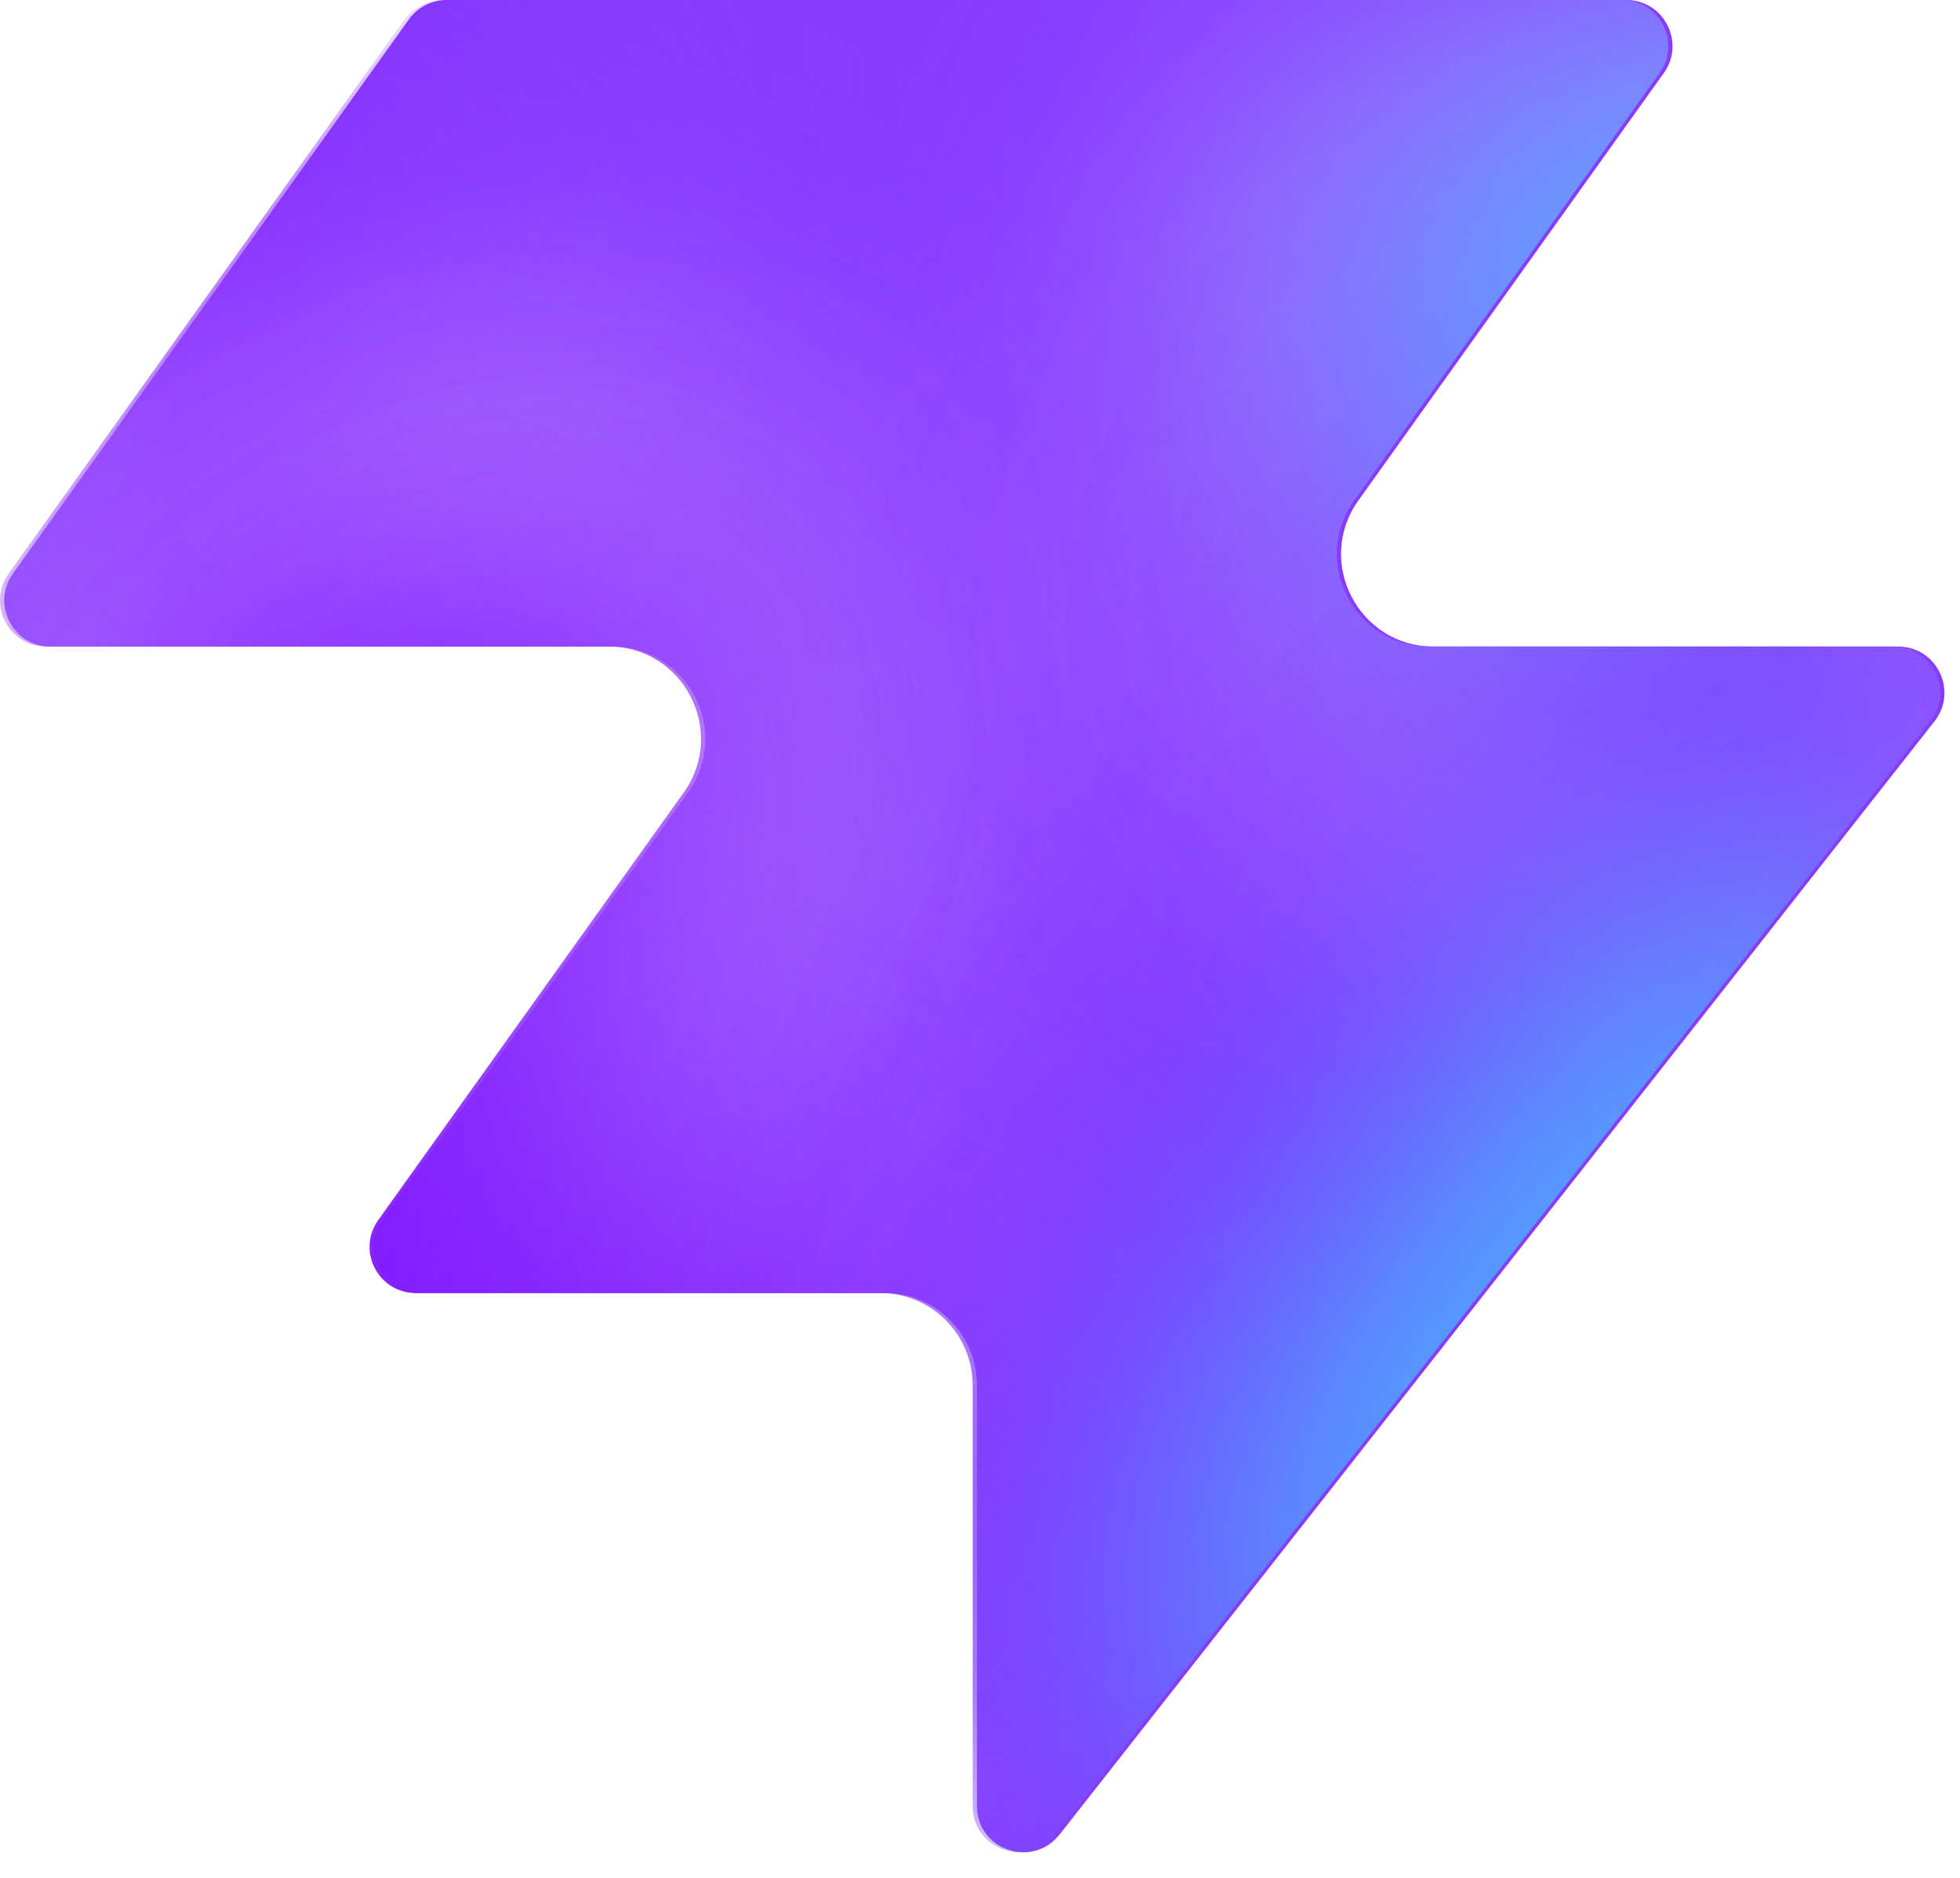
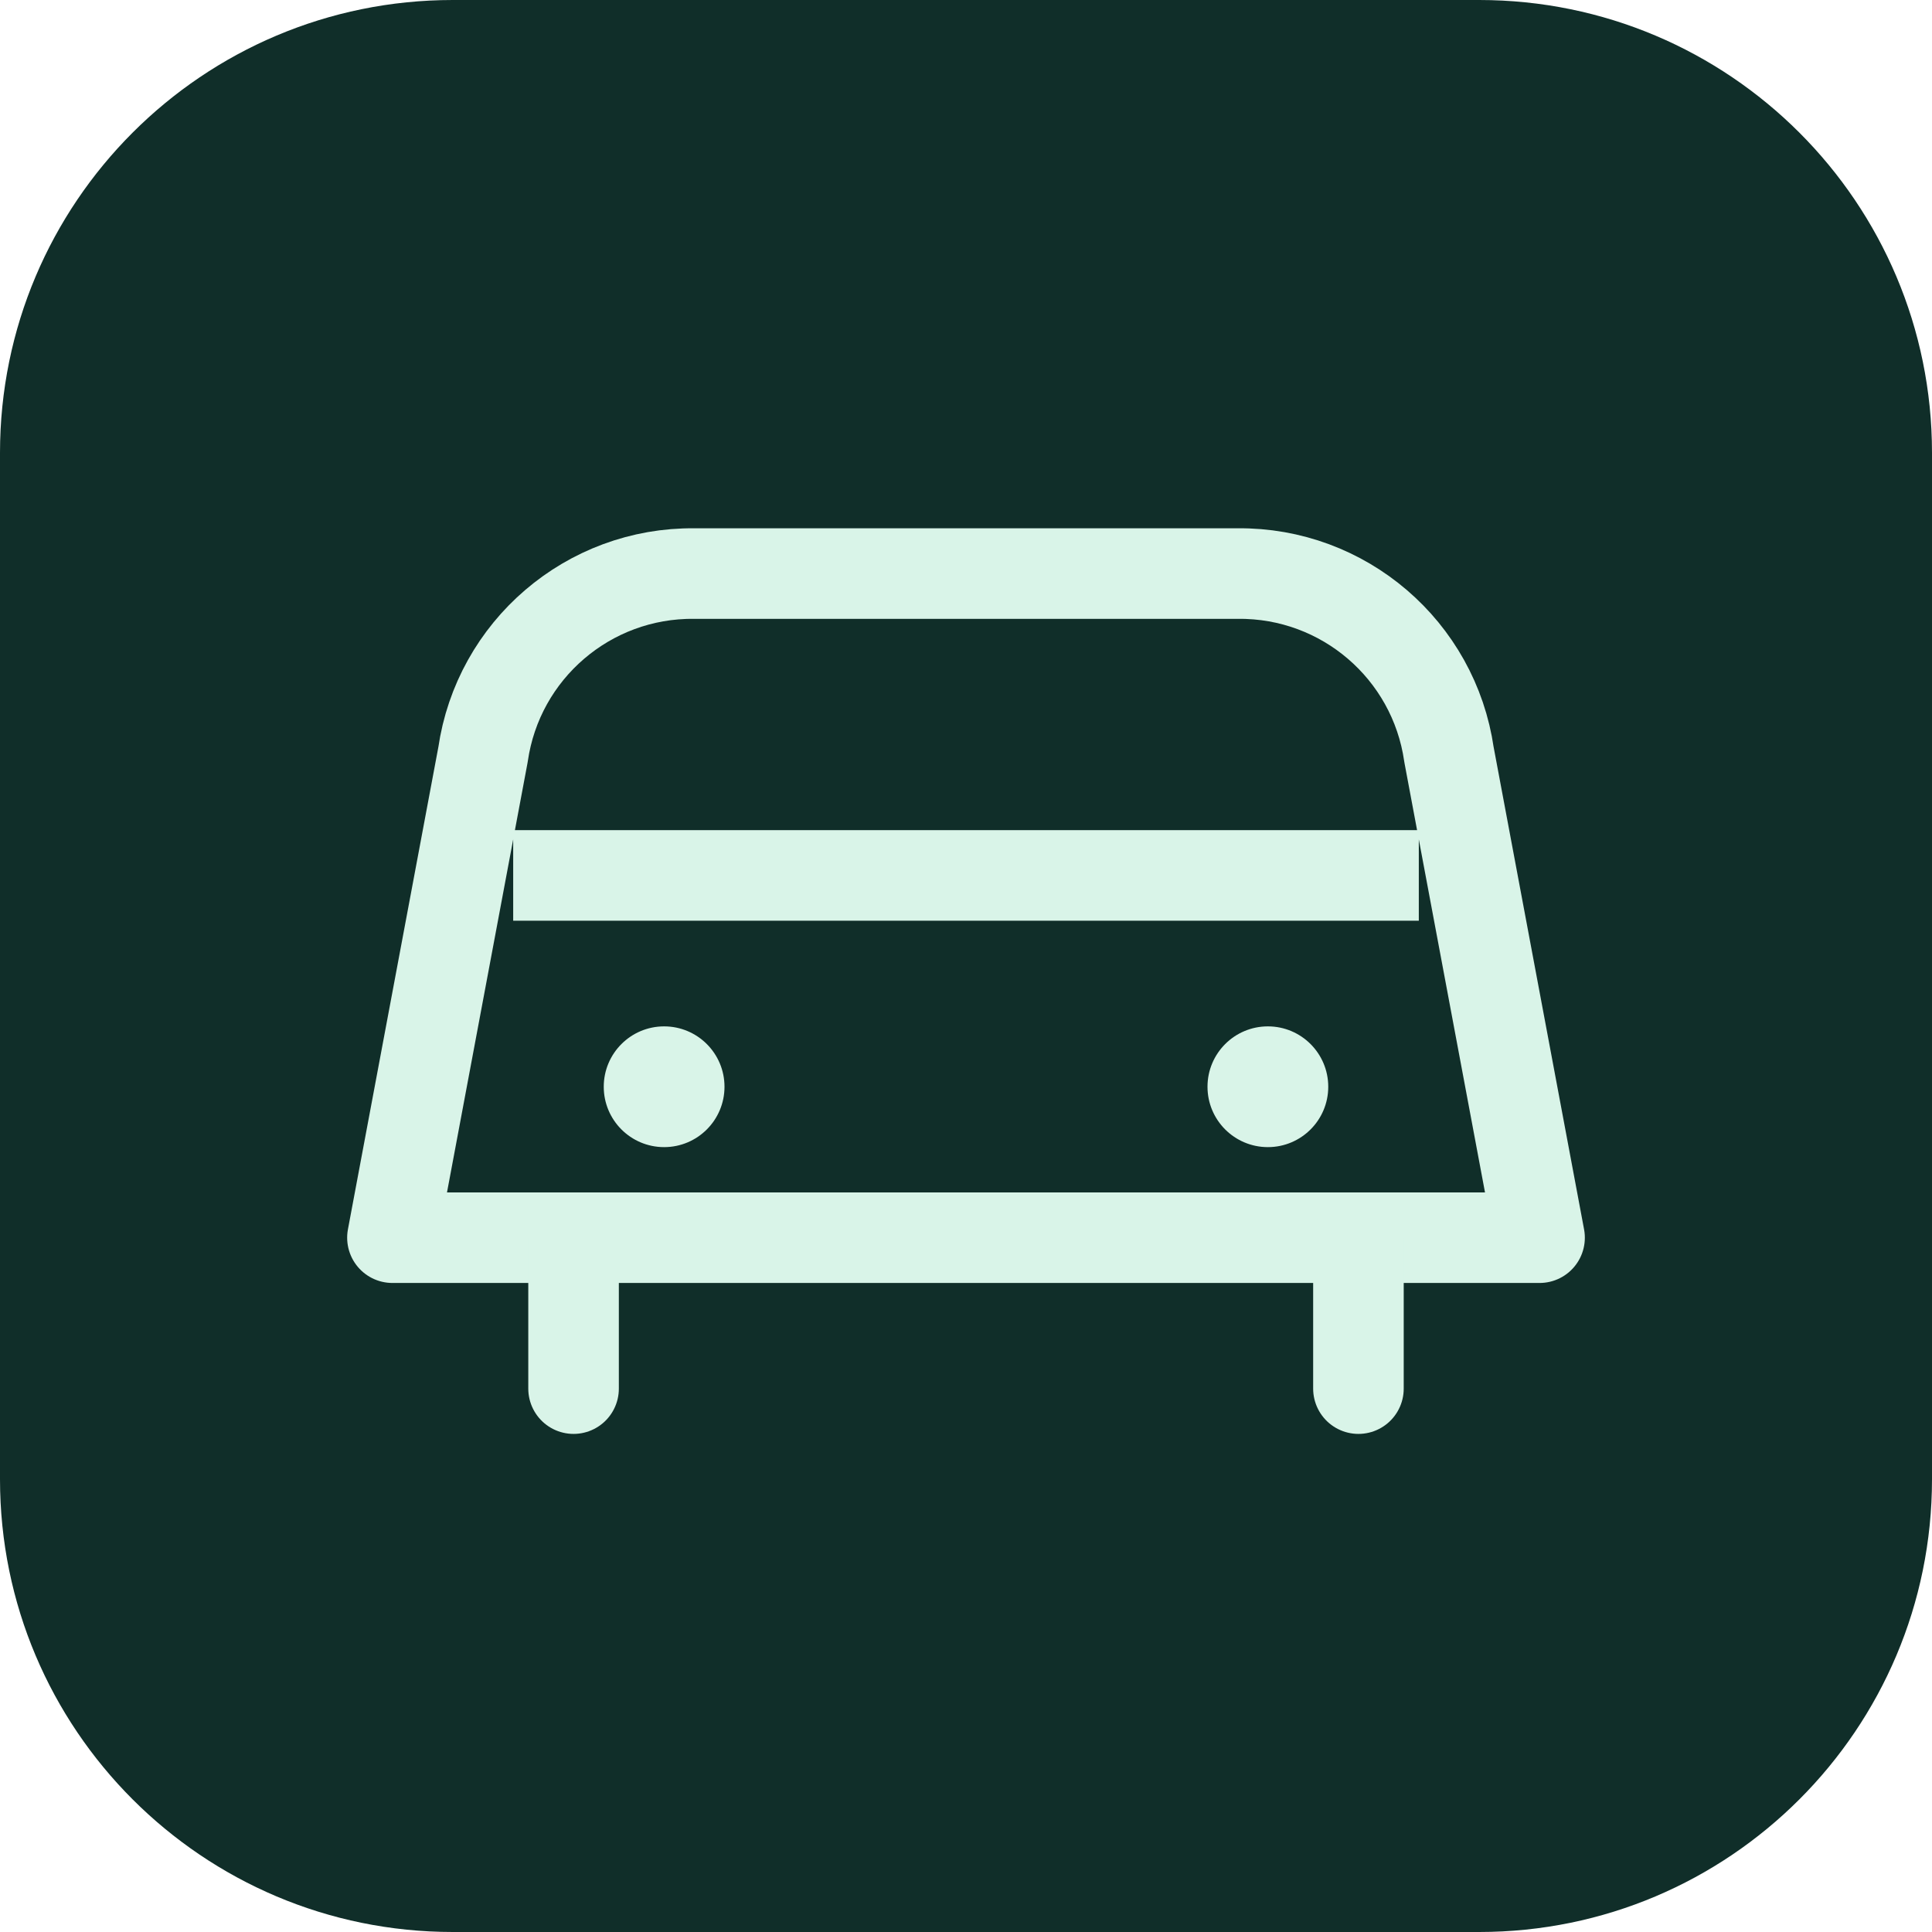
- <svg xmlns="http://www.w3.org/2000/svg" width="48" height="46" fill="none" viewBox="0 0 48 46">
-   <path fill="#863bff" d="M25.946 44.938c-.664.845-2.021.375-2.021-.698V33.937a2.26 2.26 0 0 0-2.262-2.262H10.287c-.92 0-1.456-1.04-.92-1.788l7.48-10.471c1.07-1.497 0-3.578-1.842-3.578H1.237c-.92 0-1.456-1.04-.92-1.788L10.013.474c.214-.297.556-.474.92-.474h28.894c.92 0 1.456 1.04.92 1.788l-7.48 10.471c-1.07 1.498 0 3.579 1.842 3.579h11.377c.943 0 1.473 1.088.89 1.83L25.947 44.94z" style="fill:#863bff;fill:color(display-p3 .525 .23 1);fill-opacity:1" />
-   <mask id="a" width="48" height="46" x="0" y="0" maskUnits="userSpaceOnUse" style="mask-type:alpha">
-     <path fill="#000" d="M25.842 44.938c-.664.844-2.021.375-2.021-.698V33.937a2.26 2.26 0 0 0-2.262-2.262H10.183c-.92 0-1.456-1.04-.92-1.788l7.48-10.471c1.07-1.498 0-3.579-1.842-3.579H1.133c-.92 0-1.456-1.04-.92-1.787L9.91.473c.214-.297.556-.474.92-.474h28.894c.92 0 1.456 1.04.92 1.788l-7.48 10.471c-1.07 1.498 0 3.578 1.842 3.578h11.377c.943 0 1.473 1.088.89 1.832L25.843 44.94z" style="fill:#000;fill-opacity:1" />
-   </mask>
-   <g mask="url(#a)">
-     <g filter="url(#b)">
-       <ellipse cx="5.508" cy="14.704" fill="#ede6ff" rx="5.508" ry="14.704" style="fill:#ede6ff;fill:color(display-p3 .927 .903 1);fill-opacity:1" transform="matrix(.00324 1 1 -.00324 -4.47 31.516)" />
-     </g>
-     <g filter="url(#c)">
-       <ellipse cx="10.399" cy="29.851" fill="#ede6ff" rx="10.399" ry="29.851" style="fill:#ede6ff;fill:color(display-p3 .927 .903 1);fill-opacity:1" transform="matrix(.00324 1 1 -.00324 -39.328 7.883)" />
-     </g>
-     <g filter="url(#d)">
-       <ellipse cx="5.508" cy="30.487" fill="#7e14ff" rx="5.508" ry="30.487" style="fill:#7e14ff;fill:color(display-p3 .492 .077 1);fill-opacity:1" transform="rotate(89.814 -25.913 -14.639)scale(1 -1)" />
-     </g>
-     <g filter="url(#e)">
-       <ellipse cx="5.508" cy="30.599" fill="#7e14ff" rx="5.508" ry="30.599" style="fill:#7e14ff;fill:color(display-p3 .492 .077 1);fill-opacity:1" transform="rotate(89.814 -32.644 -3.334)scale(1 -1)" />
-     </g>
-     <g filter="url(#f)">
-       <ellipse cx="5.508" cy="30.599" fill="#7e14ff" rx="5.508" ry="30.599" style="fill:#7e14ff;fill:color(display-p3 .492 .077 1);fill-opacity:1" transform="matrix(.00324 1 1 -.00324 -34.34 30.47)" />
-     </g>
-     <g filter="url(#g)">
-       <ellipse cx="14.072" cy="22.078" fill="#ede6ff" rx="14.072" ry="22.078" style="fill:#ede6ff;fill:color(display-p3 .927 .903 1);fill-opacity:1" transform="rotate(93.35 24.506 48.493)scale(-1 1)" />
-     </g>
-     <g filter="url(#h)">
-       <ellipse cx="3.47" cy="21.501" fill="#7e14ff" rx="3.47" ry="21.501" style="fill:#7e14ff;fill:color(display-p3 .492 .077 1);fill-opacity:1" transform="rotate(89.009 28.708 47.59)scale(-1 1)" />
-     </g>
-     <g filter="url(#i)">
-       <ellipse cx="3.47" cy="21.501" fill="#7e14ff" rx="3.47" ry="21.501" style="fill:#7e14ff;fill:color(display-p3 .492 .077 1);fill-opacity:1" transform="rotate(89.009 28.708 47.59)scale(-1 1)" />
-     </g>
-     <g filter="url(#j)">
-       <ellipse cx=".387" cy="8.972" fill="#7e14ff" rx="4.407" ry="29.108" style="fill:#7e14ff;fill:color(display-p3 .492 .077 1);fill-opacity:1" transform="rotate(39.51 .387 8.972)" />
-     </g>
-     <g filter="url(#k)">
-       <ellipse cx="47.523" cy="-6.092" fill="#7e14ff" rx="4.407" ry="29.108" style="fill:#7e14ff;fill:color(display-p3 .492 .077 1);fill-opacity:1" transform="rotate(37.892 47.523 -6.092)" />
-     </g>
-     <g filter="url(#l)">
-       <ellipse cx="41.412" cy="6.333" fill="#47bfff" rx="5.971" ry="9.665" style="fill:#47bfff;fill:color(display-p3 .28 .748 1);fill-opacity:1" transform="rotate(37.892 41.412 6.333)" />
-     </g>
-     <g filter="url(#m)">
-       <ellipse cx="-1.879" cy="38.332" fill="#7e14ff" rx="4.407" ry="29.108" style="fill:#7e14ff;fill:color(display-p3 .492 .077 1);fill-opacity:1" transform="rotate(37.892 -1.88 38.332)" />
-     </g>
-     <g filter="url(#n)">
-       <ellipse cx="-1.879" cy="38.332" fill="#7e14ff" rx="4.407" ry="29.108" style="fill:#7e14ff;fill:color(display-p3 .492 .077 1);fill-opacity:1" transform="rotate(37.892 -1.88 38.332)" />
-     </g>
-     <g filter="url(#o)">
-       <ellipse cx="35.651" cy="29.907" fill="#7e14ff" rx="4.407" ry="29.108" style="fill:#7e14ff;fill:color(display-p3 .492 .077 1);fill-opacity:1" transform="rotate(37.892 35.651 29.907)" />
-     </g>
-     <g filter="url(#p)">
-       <ellipse cx="38.418" cy="32.4" fill="#47bfff" rx="5.971" ry="15.297" style="fill:#47bfff;fill:color(display-p3 .28 .748 1);fill-opacity:1" transform="rotate(37.892 38.418 32.4)" />
-     </g>
-   </g>
-   <defs>
-     <filter id="b" width="60.045" height="41.654" x="-19.77" y="16.149" color-interpolation-filters="sRGB" filterUnits="userSpaceOnUse">
-       <feFlood flood-opacity="0" result="BackgroundImageFix" />
-       <feBlend in="SourceGraphic" in2="BackgroundImageFix" result="shape" />
-       <feGaussianBlur result="effect1_foregroundBlur_2002_17158" stdDeviation="7.659" />
-     </filter>
-     <filter id="c" width="90.34" height="51.437" x="-54.613" y="-7.533" color-interpolation-filters="sRGB" filterUnits="userSpaceOnUse">
-       <feFlood flood-opacity="0" result="BackgroundImageFix" />
-       <feBlend in="SourceGraphic" in2="BackgroundImageFix" result="shape" />
-       <feGaussianBlur result="effect1_foregroundBlur_2002_17158" stdDeviation="7.659" />
-     </filter>
-     <filter id="d" width="79.355" height="29.4" x="-49.64" y="2.03" color-interpolation-filters="sRGB" filterUnits="userSpaceOnUse">
-       <feFlood flood-opacity="0" result="BackgroundImageFix" />
-       <feBlend in="SourceGraphic" in2="BackgroundImageFix" result="shape" />
-       <feGaussianBlur result="effect1_foregroundBlur_2002_17158" stdDeviation="4.596" />
-     </filter>
-     <filter id="e" width="79.579" height="29.4" x="-45.045" y="20.029" color-interpolation-filters="sRGB" filterUnits="userSpaceOnUse">
-       <feFlood flood-opacity="0" result="BackgroundImageFix" />
-       <feBlend in="SourceGraphic" in2="BackgroundImageFix" result="shape" />
-       <feGaussianBlur result="effect1_foregroundBlur_2002_17158" stdDeviation="4.596" />
-     </filter>
-     <filter id="f" width="79.579" height="29.4" x="-43.513" y="21.178" color-interpolation-filters="sRGB" filterUnits="userSpaceOnUse">
-       <feFlood flood-opacity="0" result="BackgroundImageFix" />
-       <feBlend in="SourceGraphic" in2="BackgroundImageFix" result="shape" />
-       <feGaussianBlur result="effect1_foregroundBlur_2002_17158" stdDeviation="4.596" />
-     </filter>
-     <filter id="g" width="74.749" height="58.852" x="15.756" y="-17.901" color-interpolation-filters="sRGB" filterUnits="userSpaceOnUse">
-       <feFlood flood-opacity="0" result="BackgroundImageFix" />
-       <feBlend in="SourceGraphic" in2="BackgroundImageFix" result="shape" />
-       <feGaussianBlur result="effect1_foregroundBlur_2002_17158" stdDeviation="7.659" />
-     </filter>
-     <filter id="h" width="61.377" height="25.362" x="23.548" y="2.284" color-interpolation-filters="sRGB" filterUnits="userSpaceOnUse">
-       <feFlood flood-opacity="0" result="BackgroundImageFix" />
-       <feBlend in="SourceGraphic" in2="BackgroundImageFix" result="shape" />
-       <feGaussianBlur result="effect1_foregroundBlur_2002_17158" stdDeviation="4.596" />
-     </filter>
-     <filter id="i" width="61.377" height="25.362" x="23.548" y="2.284" color-interpolation-filters="sRGB" filterUnits="userSpaceOnUse">
-       <feFlood flood-opacity="0" result="BackgroundImageFix" />
-       <feBlend in="SourceGraphic" in2="BackgroundImageFix" result="shape" />
-       <feGaussianBlur result="effect1_foregroundBlur_2002_17158" stdDeviation="4.596" />
-     </filter>
-     <filter id="j" width="56.045" height="63.649" x="-27.636" y="-22.853" color-interpolation-filters="sRGB" filterUnits="userSpaceOnUse">
-       <feFlood flood-opacity="0" result="BackgroundImageFix" />
-       <feBlend in="SourceGraphic" in2="BackgroundImageFix" result="shape" />
-       <feGaussianBlur result="effect1_foregroundBlur_2002_17158" stdDeviation="4.596" />
-     </filter>
-     <filter id="k" width="54.814" height="64.646" x="20.116" y="-38.415" color-interpolation-filters="sRGB" filterUnits="userSpaceOnUse">
-       <feFlood flood-opacity="0" result="BackgroundImageFix" />
-       <feBlend in="SourceGraphic" in2="BackgroundImageFix" result="shape" />
-       <feGaussianBlur result="effect1_foregroundBlur_2002_17158" stdDeviation="4.596" />
-     </filter>
-     <filter id="l" width="33.541" height="35.313" x="24.641" y="-11.323" color-interpolation-filters="sRGB" filterUnits="userSpaceOnUse">
-       <feFlood flood-opacity="0" result="BackgroundImageFix" />
-       <feBlend in="SourceGraphic" in2="BackgroundImageFix" result="shape" />
-       <feGaussianBlur result="effect1_foregroundBlur_2002_17158" stdDeviation="4.596" />
-     </filter>
-     <filter id="m" width="54.814" height="64.646" x="-29.286" y="6.009" color-interpolation-filters="sRGB" filterUnits="userSpaceOnUse">
-       <feFlood flood-opacity="0" result="BackgroundImageFix" />
-       <feBlend in="SourceGraphic" in2="BackgroundImageFix" result="shape" />
-       <feGaussianBlur result="effect1_foregroundBlur_2002_17158" stdDeviation="4.596" />
-     </filter>
-     <filter id="n" width="54.814" height="64.646" x="-29.286" y="6.009" color-interpolation-filters="sRGB" filterUnits="userSpaceOnUse">
-       <feFlood flood-opacity="0" result="BackgroundImageFix" />
-       <feBlend in="SourceGraphic" in2="BackgroundImageFix" result="shape" />
-       <feGaussianBlur result="effect1_foregroundBlur_2002_17158" stdDeviation="4.596" />
-     </filter>
-     <filter id="o" width="54.814" height="64.646" x="8.244" y="-2.416" color-interpolation-filters="sRGB" filterUnits="userSpaceOnUse">
-       <feFlood flood-opacity="0" result="BackgroundImageFix" />
-       <feBlend in="SourceGraphic" in2="BackgroundImageFix" result="shape" />
-       <feGaussianBlur result="effect1_foregroundBlur_2002_17158" stdDeviation="4.596" />
-     </filter>
-     <filter id="p" width="39.409" height="43.623" x="18.713" y="10.588" color-interpolation-filters="sRGB" filterUnits="userSpaceOnUse">
-       <feFlood flood-opacity="0" result="BackgroundImageFix" />
-       <feBlend in="SourceGraphic" in2="BackgroundImageFix" result="shape" />
-       <feGaussianBlur result="effect1_foregroundBlur_2002_17158" stdDeviation="4.596" />
-     </filter>
-   </defs>
+ <svg xmlns="http://www.w3.org/2000/svg" viewBox="0 0 64 64">
+   <rect width="64" height="64" rx="15" fill="#102e29" />
+   <path d="M13 41h38l-3-16a7 7 0 0 0-7-6H23a7 7 0 0 0-7 6l-3 16Zm4-12h30" fill="none" stroke="#d9f4e8" stroke-width="3" stroke-linejoin="round" />
+   <circle cx="22" cy="36" r="2" fill="#d9f4e8" />
+   <circle cx="42" cy="36" r="2" fill="#d9f4e8" />
+   <path d="M19 41v5m26-5v5" stroke="#d9f4e8" stroke-width="3" stroke-linecap="round" />
</svg>
